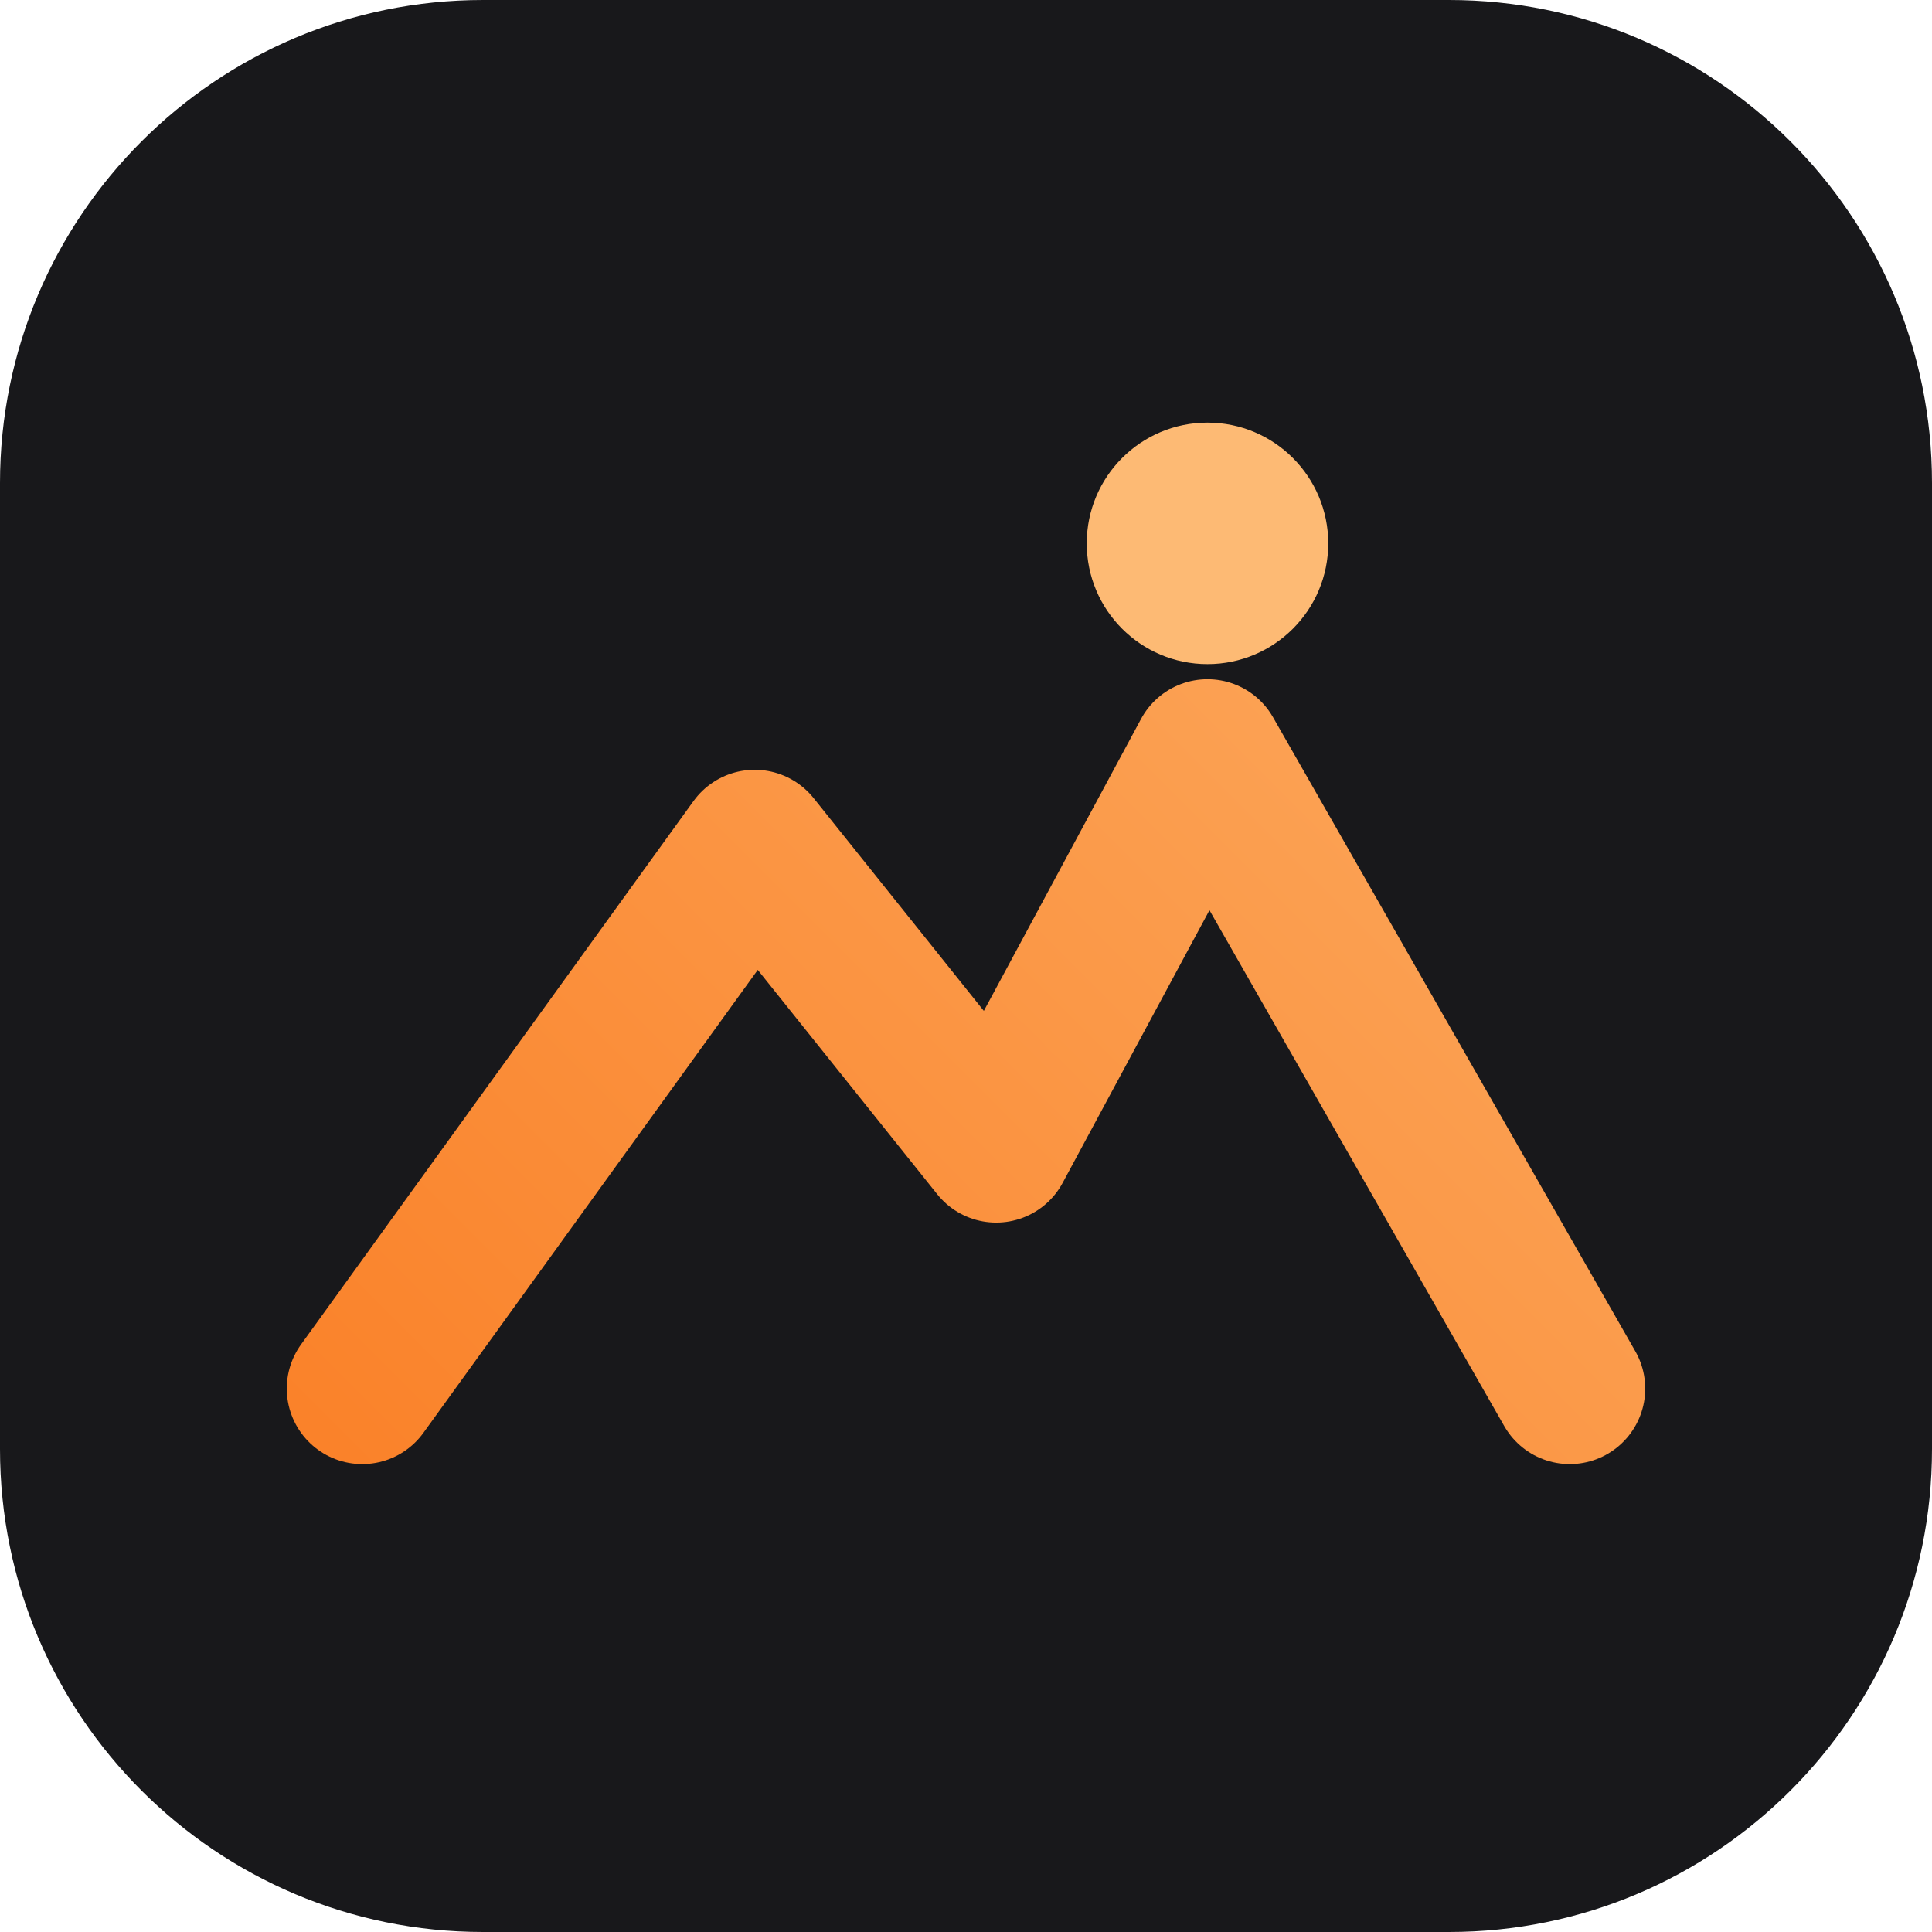
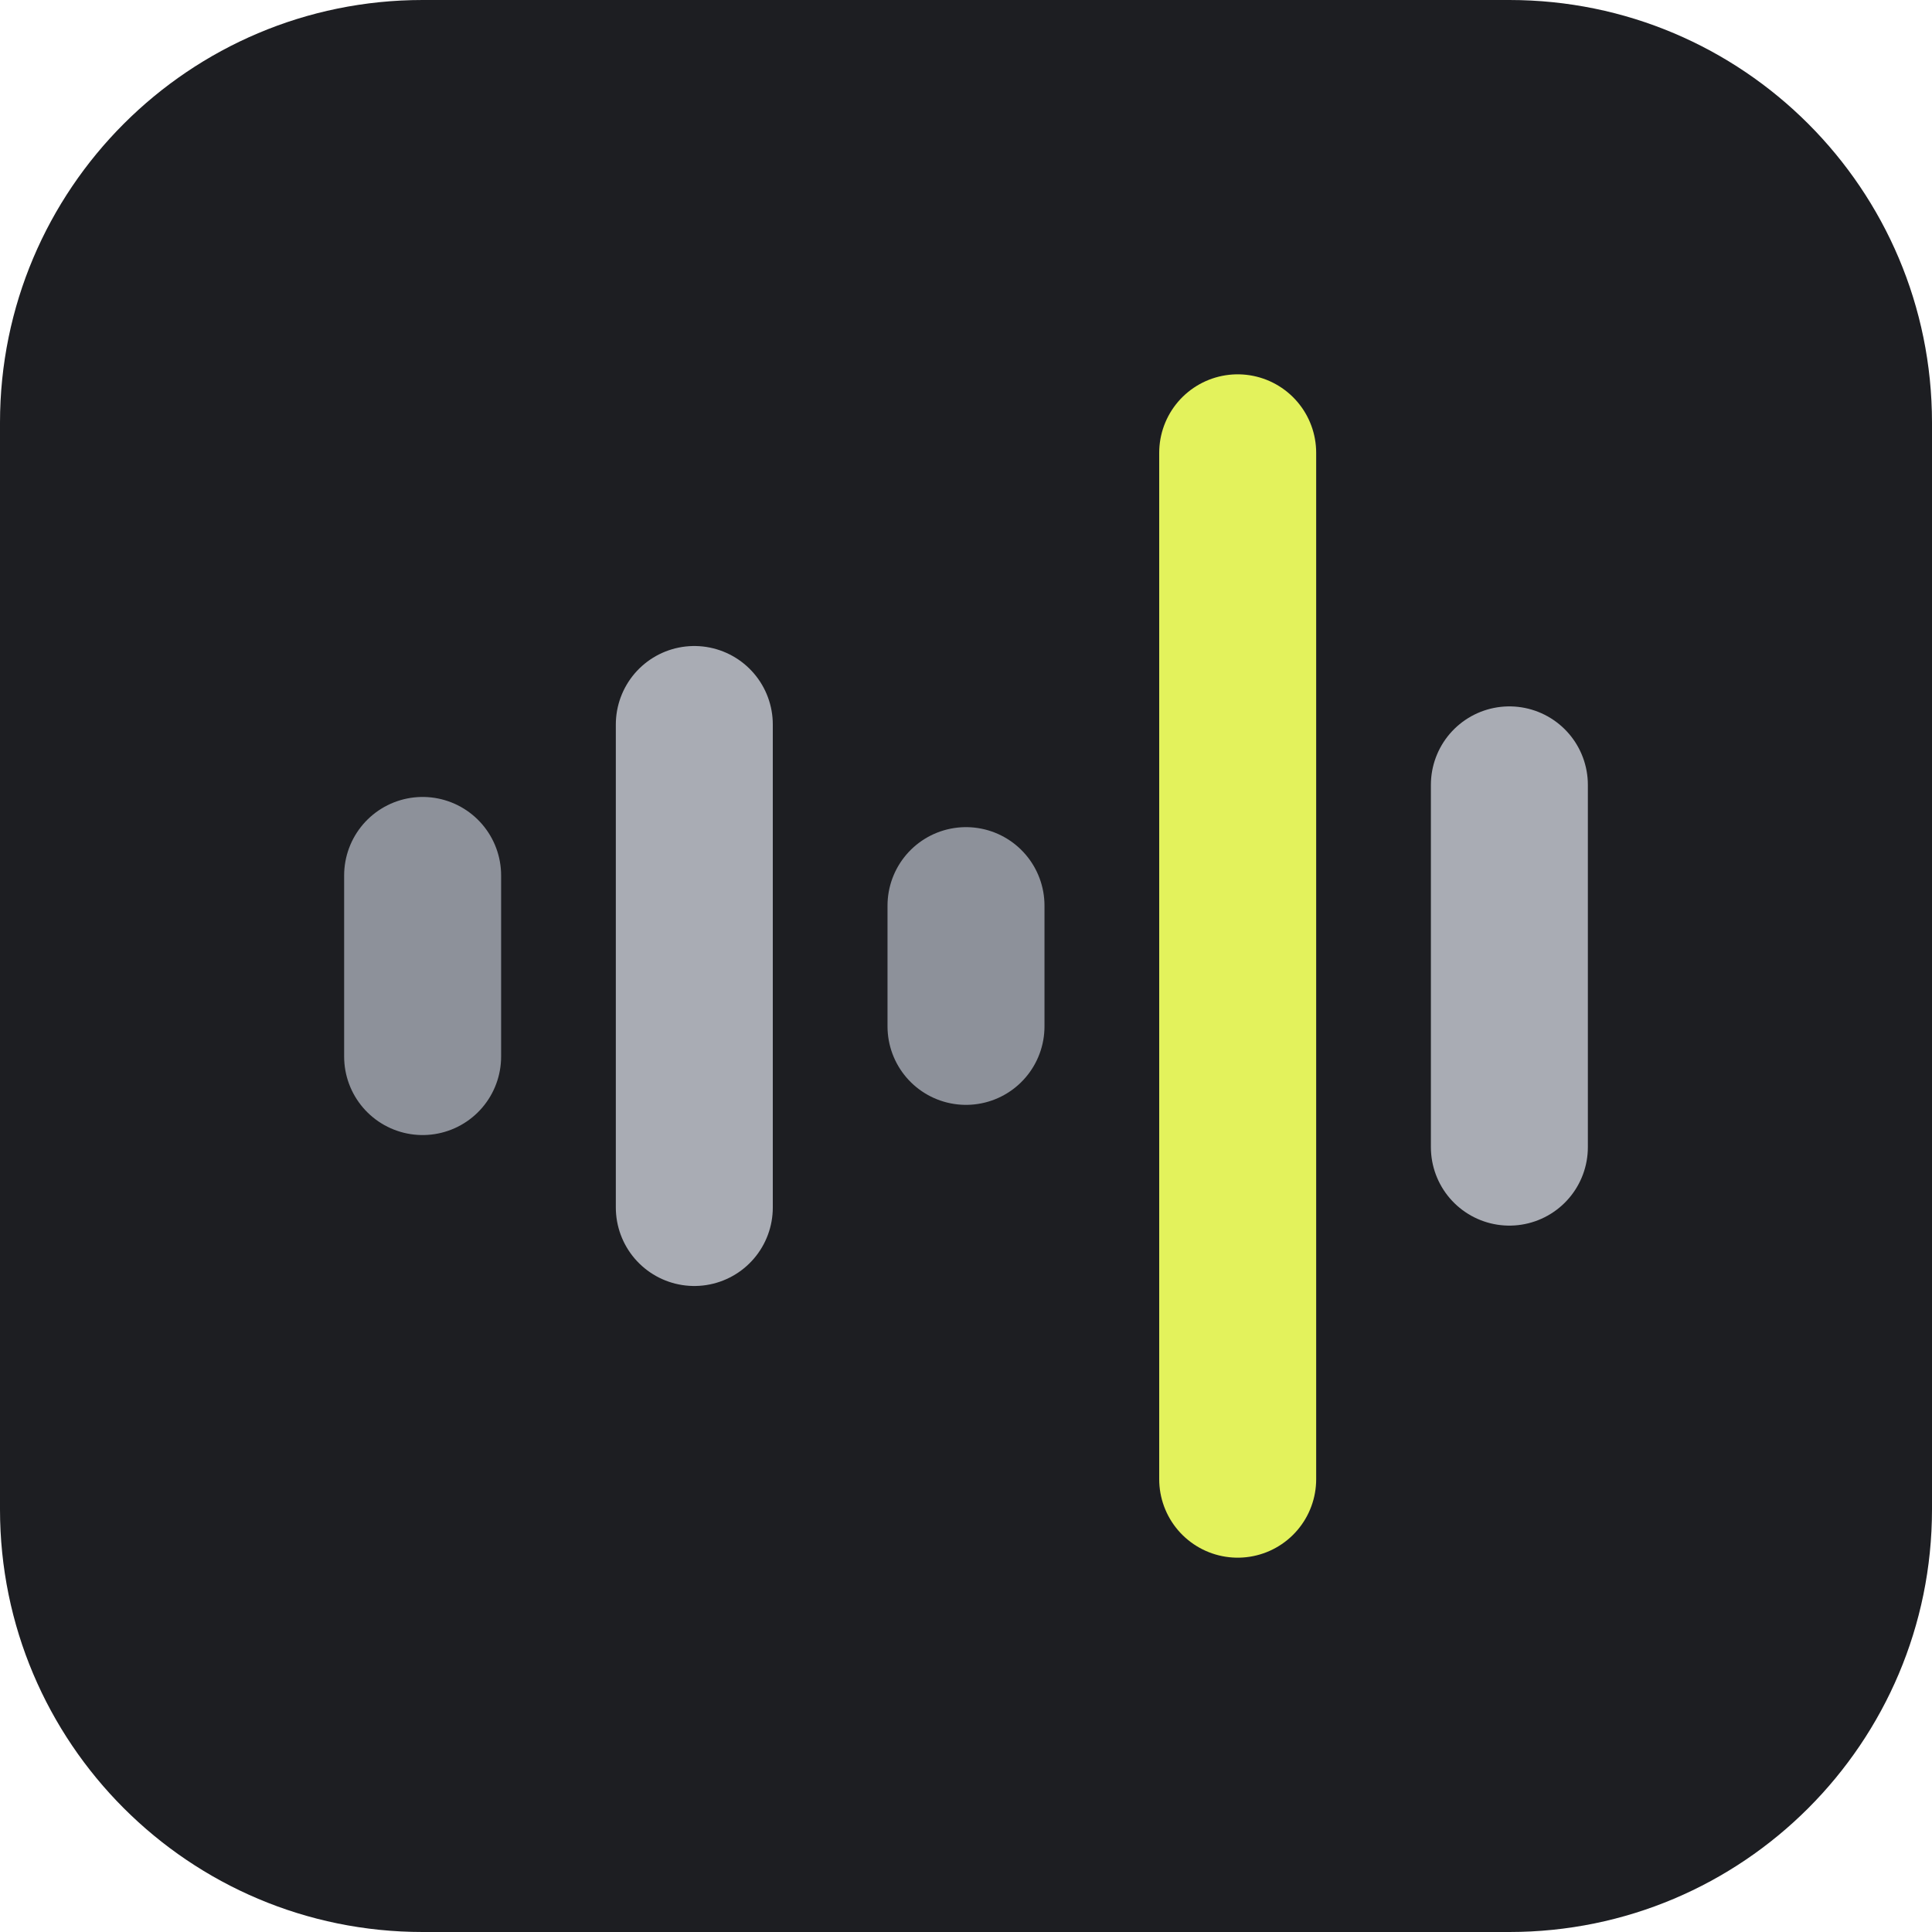
<svg xmlns="http://www.w3.org/2000/svg" viewBox="0 0 32 32" fill="none">
-   <defs>
-     <linearGradient id="g" x1="0" y1="32" x2="32" y2="0" gradientUnits="userSpaceOnUse">
-       <stop stop-color="#f97316" />
-       <stop offset="1" stop-color="#fdba74" />
-     </linearGradient>
-   </defs>
-   <rect width="32" height="32" rx="8" fill="#18181b" />
-   <path d="M6 23l6.5-9 4 5 3.5-6.5L26 23" stroke="url(#g)" stroke-width="2.5" stroke-linecap="round" stroke-linejoin="round" />
-   <circle cx="20" cy="9" r="2" fill="#fdba74" />
+   <rect width="32" height="32" rx="7" fill="#1d1e22" />
+   <g stroke-width="2.6" stroke-linecap="round">
+     <path d="M7 14.5v3" stroke="#8d919a" />
+     <path d="M11.5 12v8" stroke="#a9acb4" />
+     <path d="M16 15v2" stroke="#8d919a" />
+     <path d="M20.5 7.5v17" stroke="#e3f25c" />
+     <path d="M25 13v6" stroke="#a9acb4" />
+   </g>
</svg>
